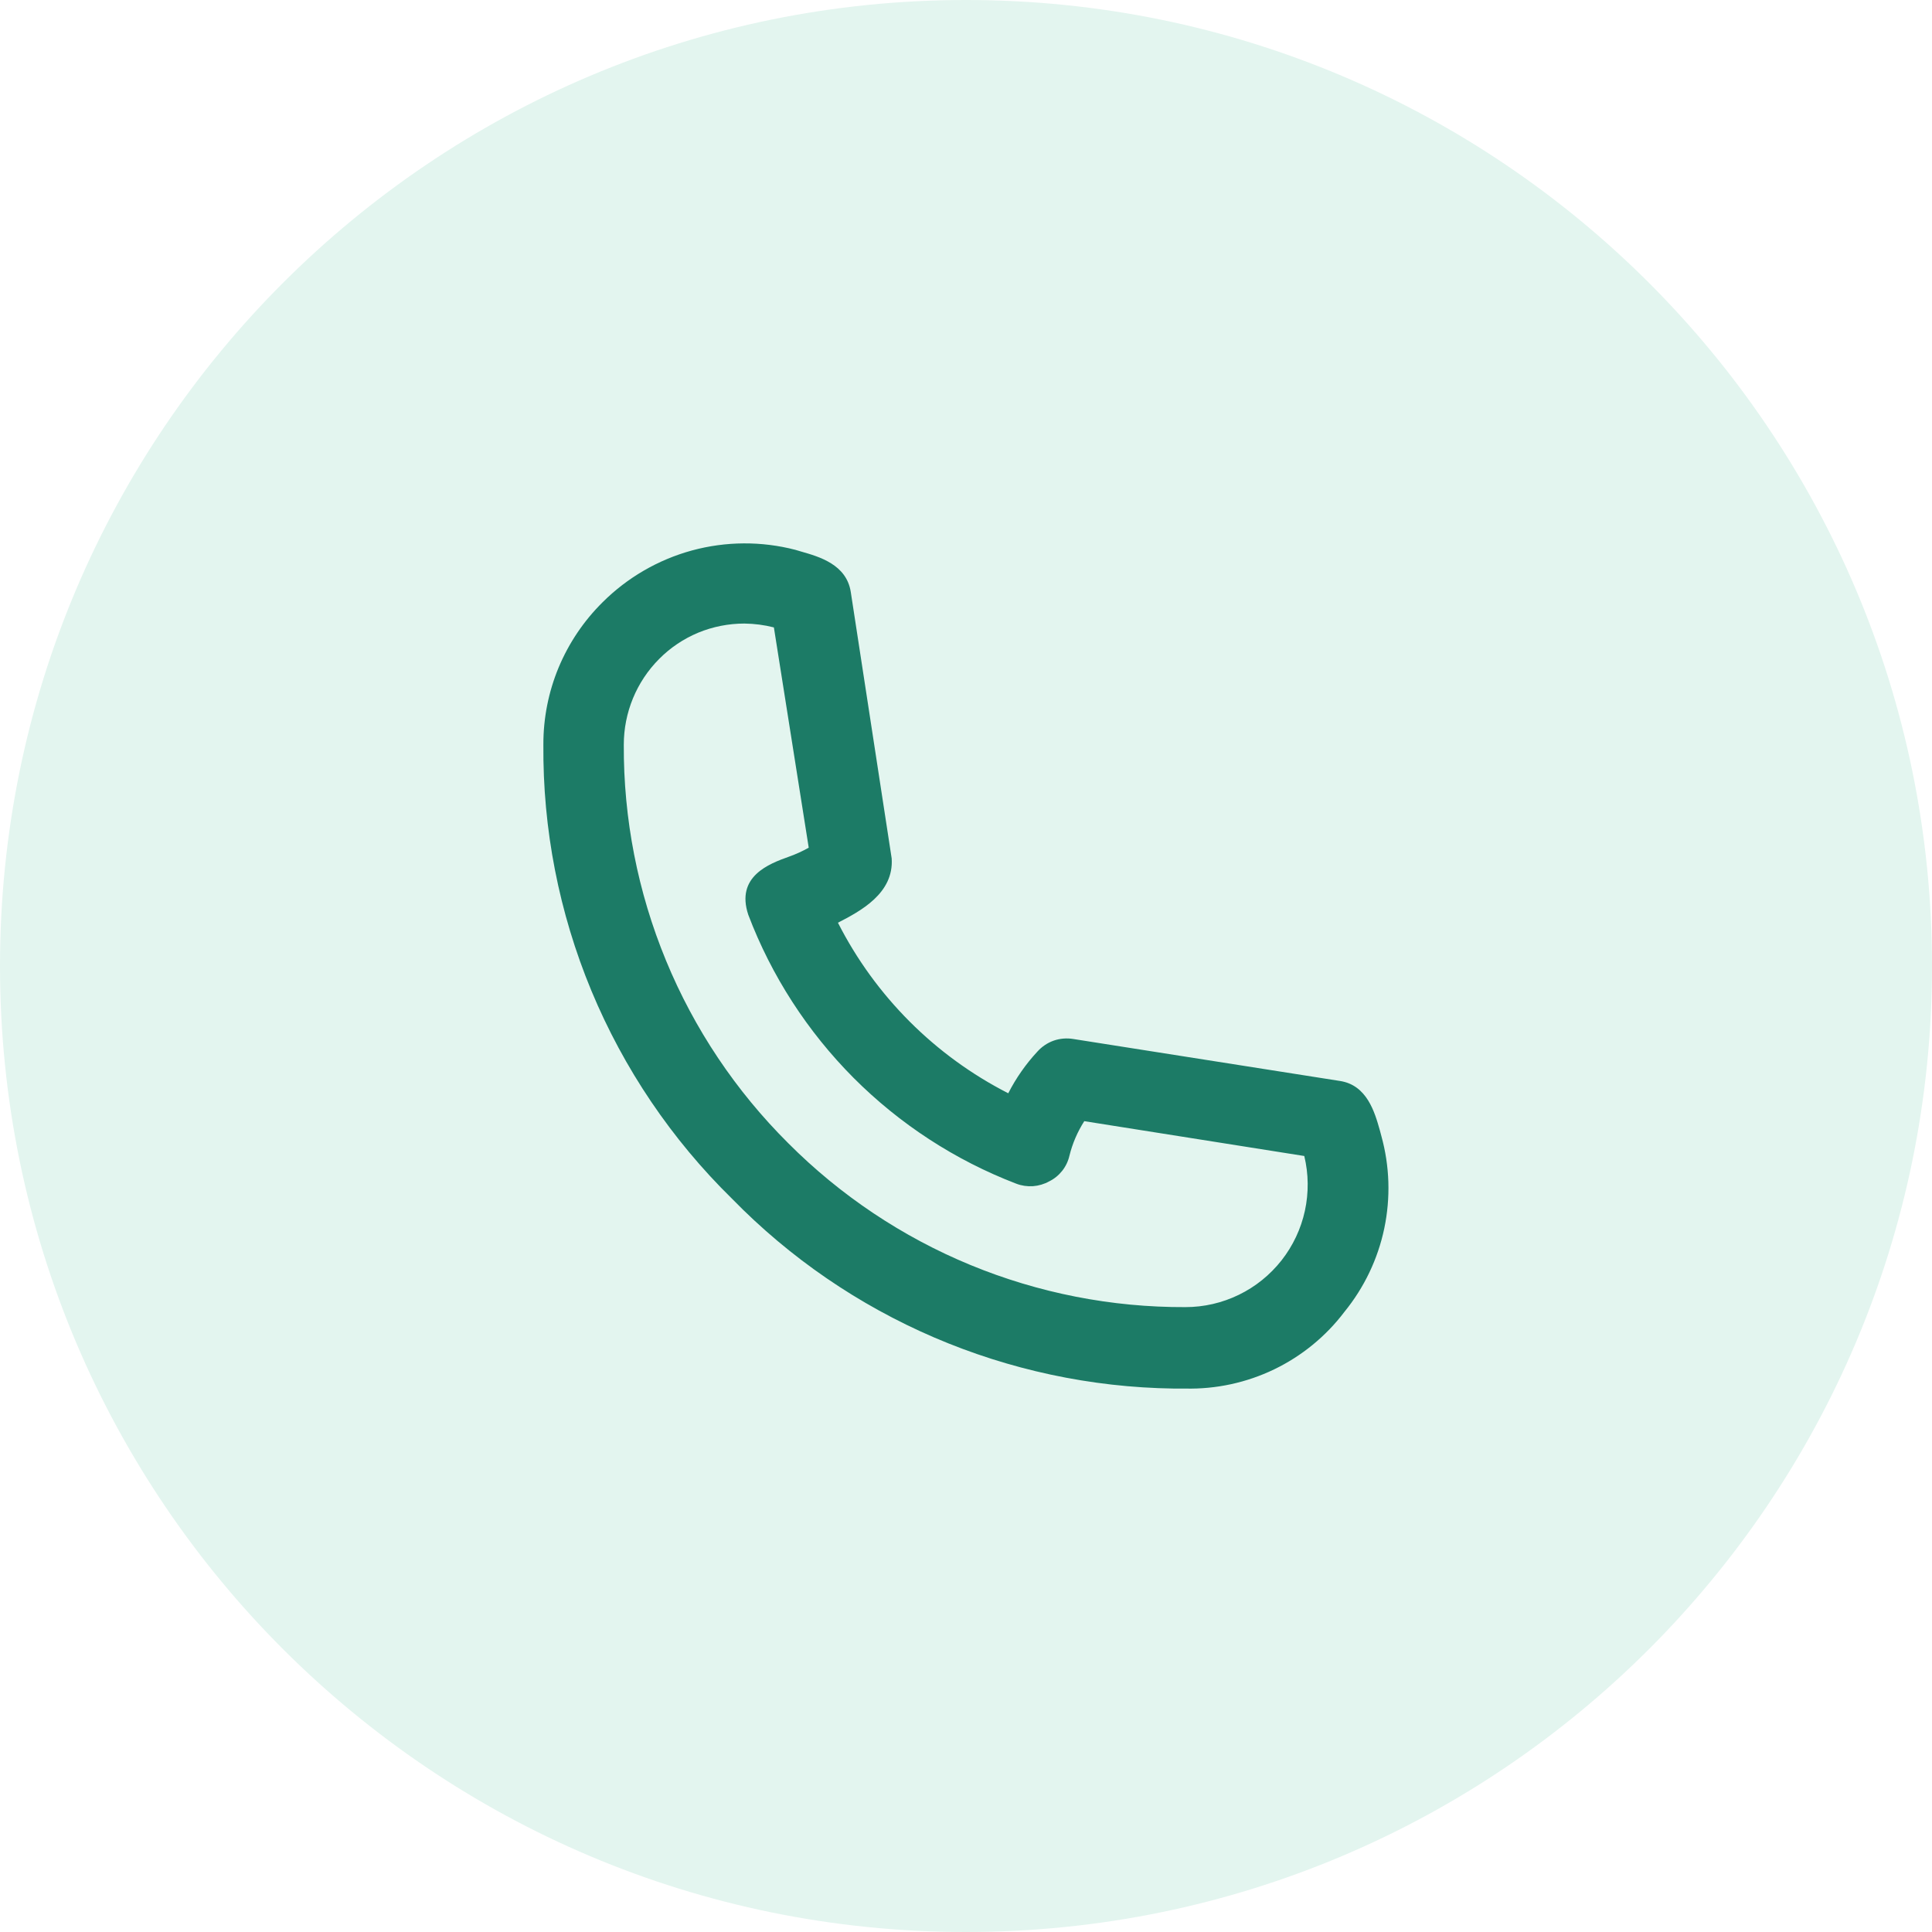
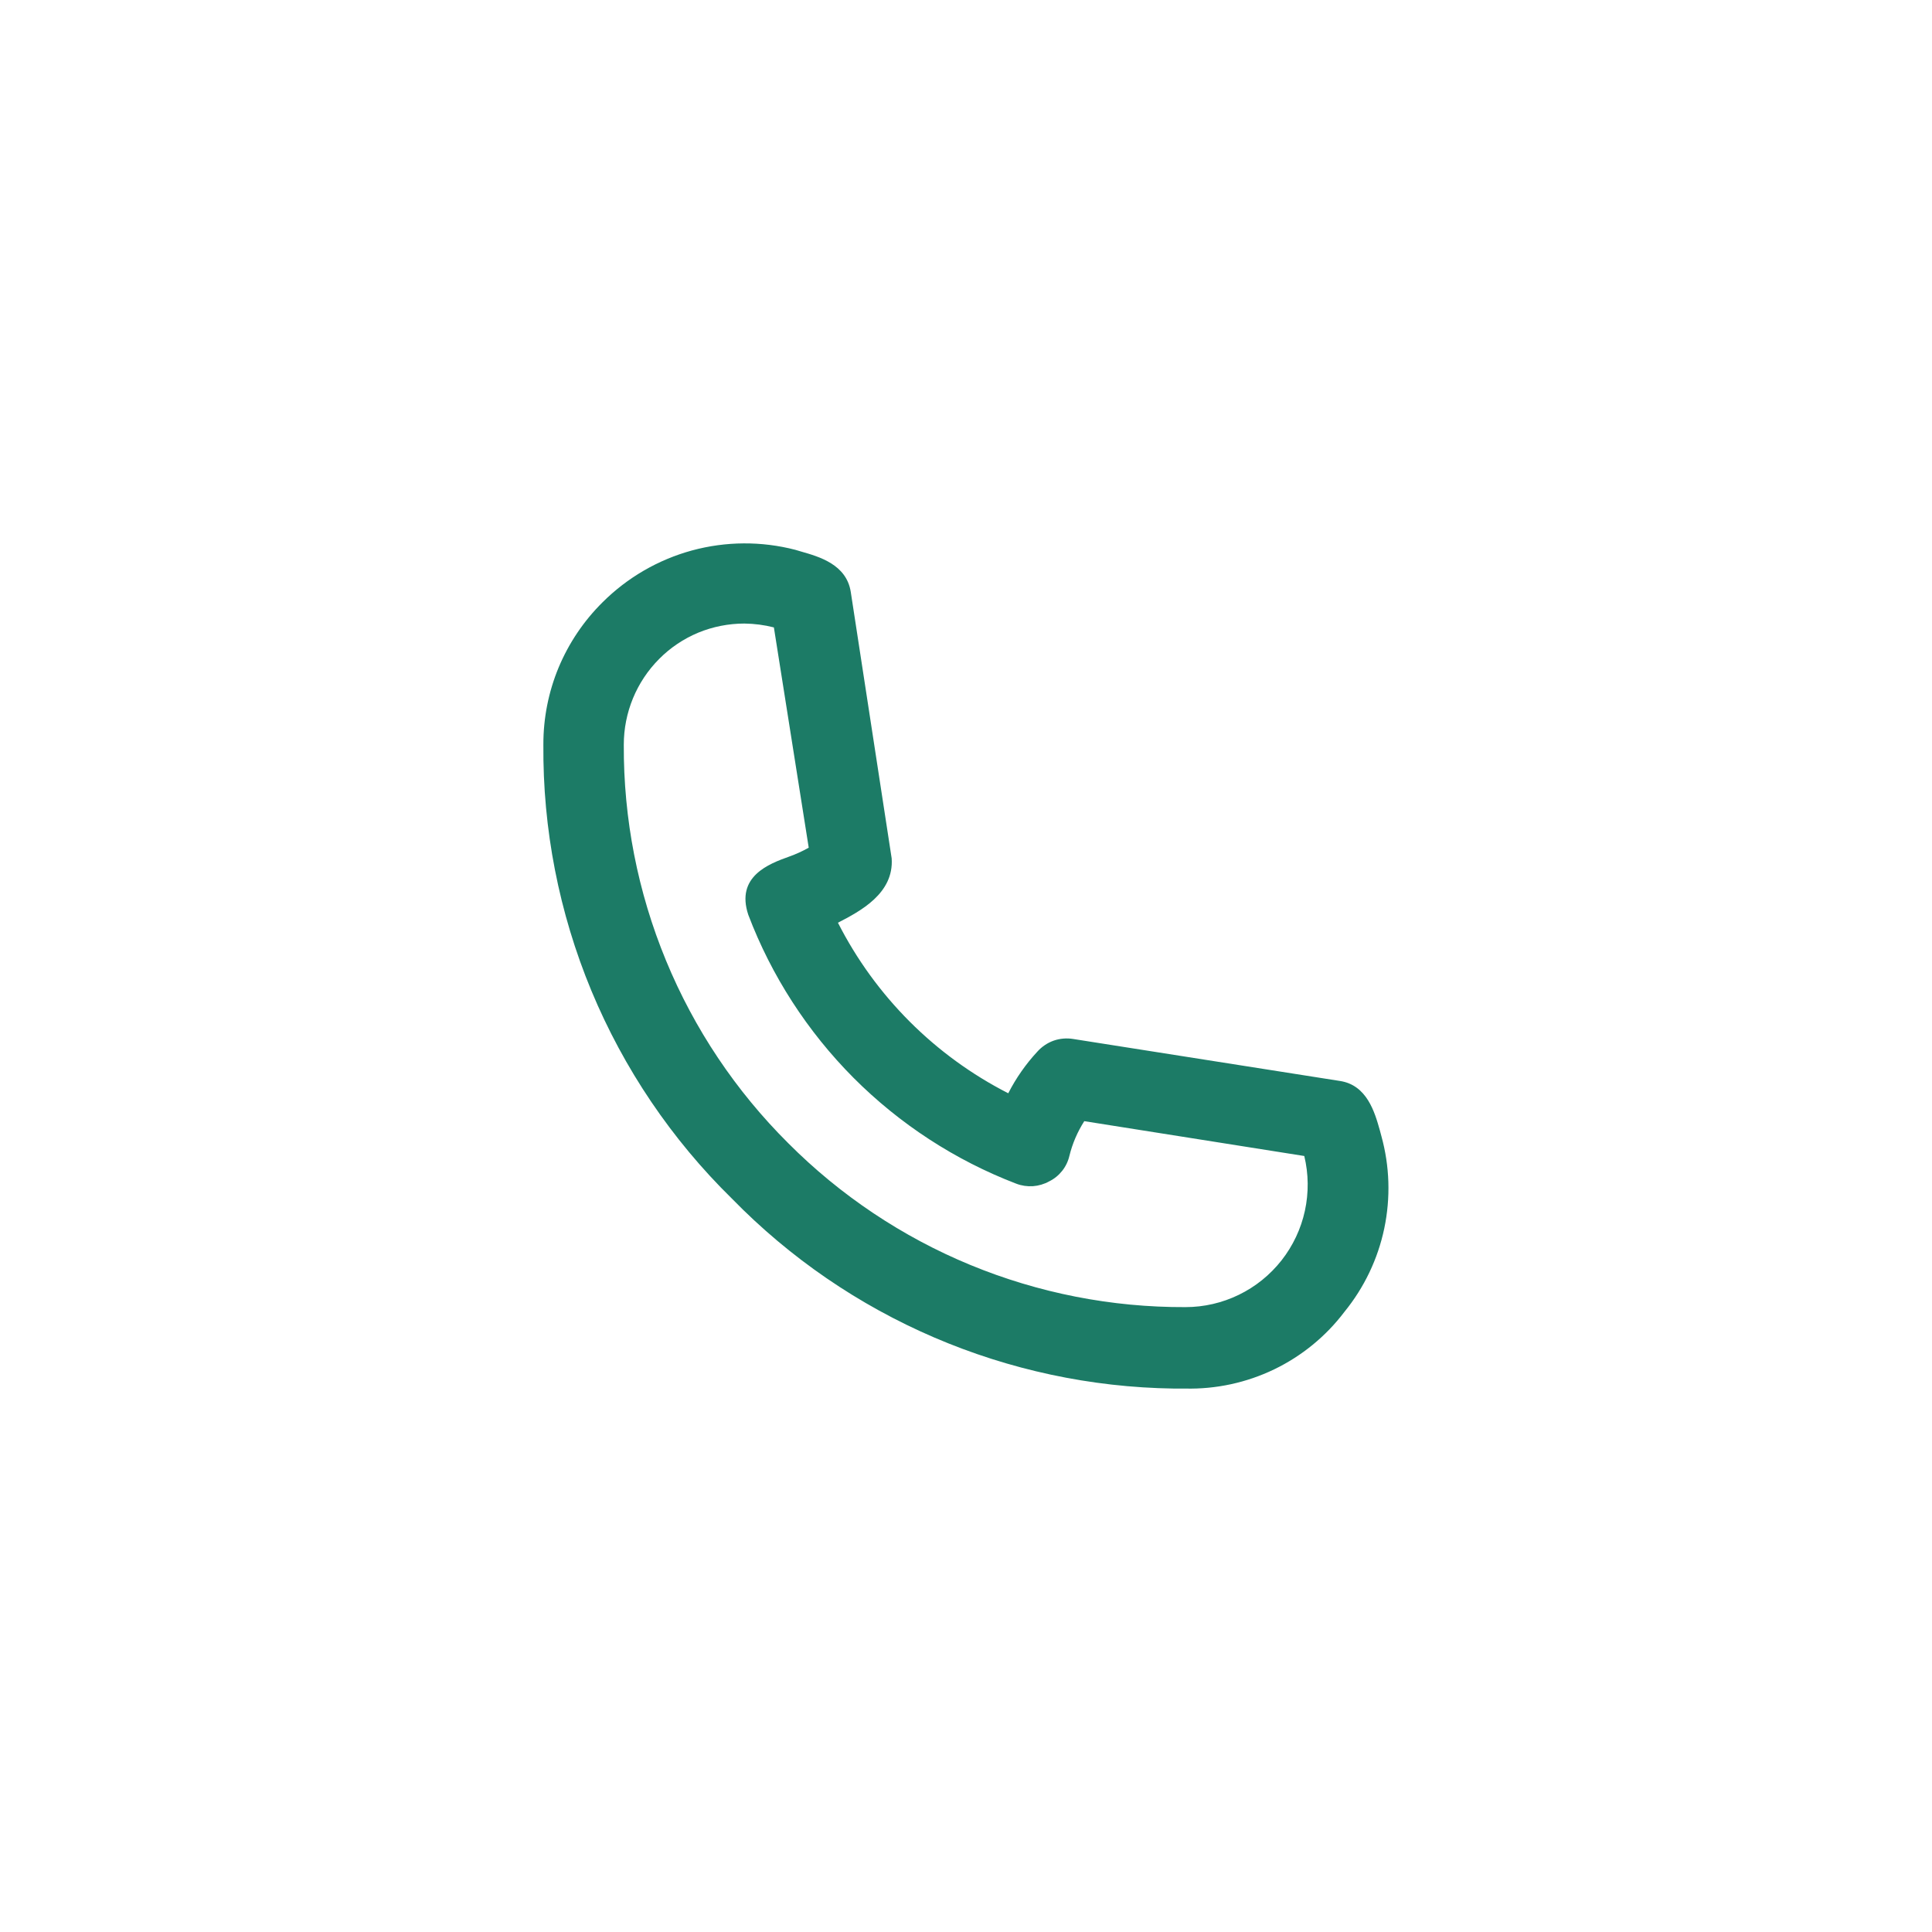
<svg xmlns="http://www.w3.org/2000/svg" width="32" height="32" viewBox="0 0 32 32" fill="none">
-   <rect width="32" height="32" rx="16" fill="#E3F5EF" />
  <path d="M22.88 18.817L22.855 18.723C22.77 18.422 22.642 17.972 22.193 17.904L17.777 17.209C17.669 17.191 17.557 17.2 17.453 17.236C17.349 17.273 17.257 17.335 17.183 17.417C16.991 17.624 16.828 17.857 16.7 18.108C15.485 17.488 14.497 16.499 13.879 15.283C14.248 15.092 14.808 14.799 14.769 14.218L14.091 9.802C14.019 9.349 13.569 9.221 13.272 9.136L13.174 9.107C12.612 8.961 12.022 8.965 11.462 9.117C10.902 9.27 10.391 9.566 9.98 9.976C9.669 10.284 9.422 10.651 9.253 11.055C9.085 11.459 8.999 11.893 9 12.331C8.988 13.73 9.259 15.117 9.795 16.409C10.332 17.701 11.123 18.872 12.122 19.852C14.05 21.828 16.683 22.96 19.444 22.999H19.631C20.14 23.011 20.645 22.902 21.104 22.681C21.562 22.46 21.962 22.133 22.269 21.727C22.596 21.325 22.822 20.852 22.928 20.346C23.034 19.839 23.018 19.315 22.88 18.817ZM13.068 14.189C12.738 14.307 12.182 14.515 12.394 15.152C12.778 16.164 13.373 17.084 14.137 17.852C14.902 18.619 15.82 19.217 16.831 19.605C16.919 19.639 17.014 19.653 17.109 19.647C17.203 19.64 17.295 19.613 17.378 19.567C17.462 19.526 17.535 19.466 17.593 19.393C17.651 19.32 17.692 19.234 17.713 19.143C17.763 18.94 17.846 18.747 17.959 18.57L21.603 19.147C21.675 19.445 21.678 19.756 21.613 20.055C21.548 20.354 21.415 20.635 21.226 20.876C21.036 21.117 20.795 21.312 20.519 21.446C20.244 21.58 19.941 21.65 19.635 21.65C18.413 21.655 17.203 21.418 16.073 20.952C14.944 20.486 13.918 19.8 13.056 18.935C12.187 18.071 11.498 17.042 11.031 15.909C10.563 14.775 10.326 13.561 10.332 12.335C10.332 11.802 10.542 11.291 10.918 10.914C11.103 10.727 11.323 10.58 11.565 10.479C11.808 10.379 12.068 10.328 12.33 10.328C12.495 10.33 12.659 10.351 12.818 10.392L13.395 14.04C13.291 14.099 13.181 14.149 13.068 14.189Z" fill="#1C7B66" />
</svg>
